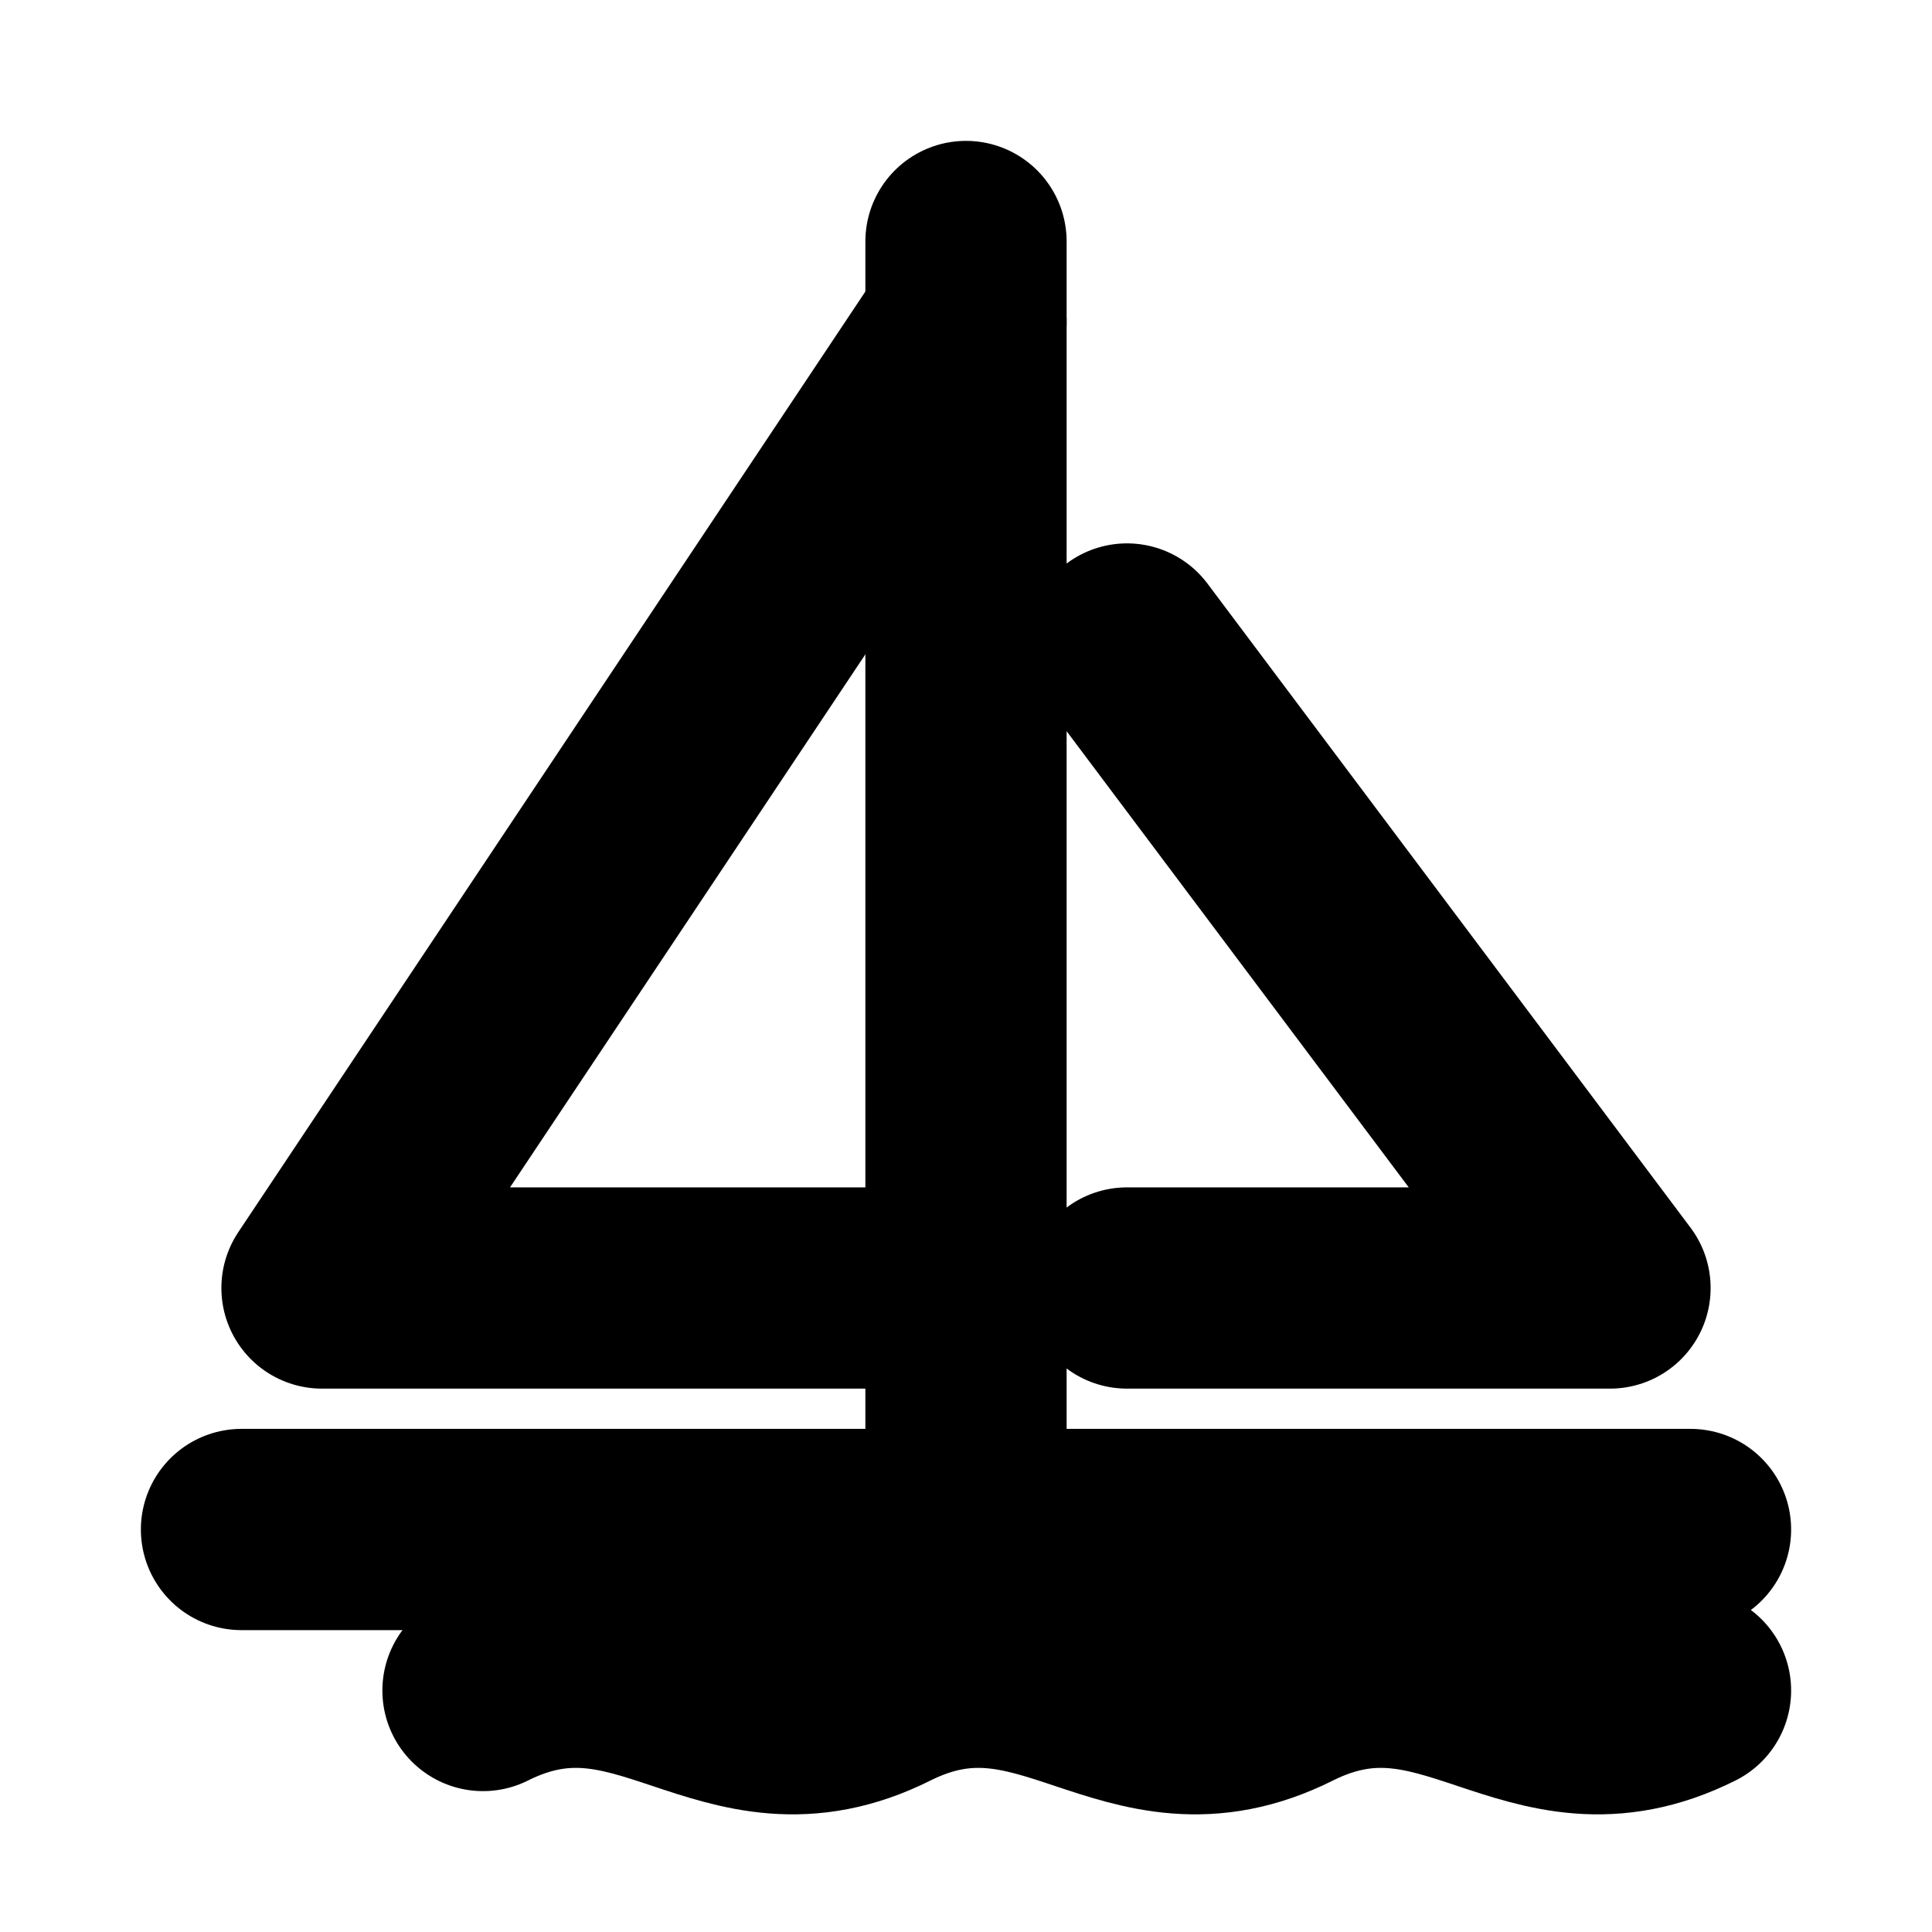
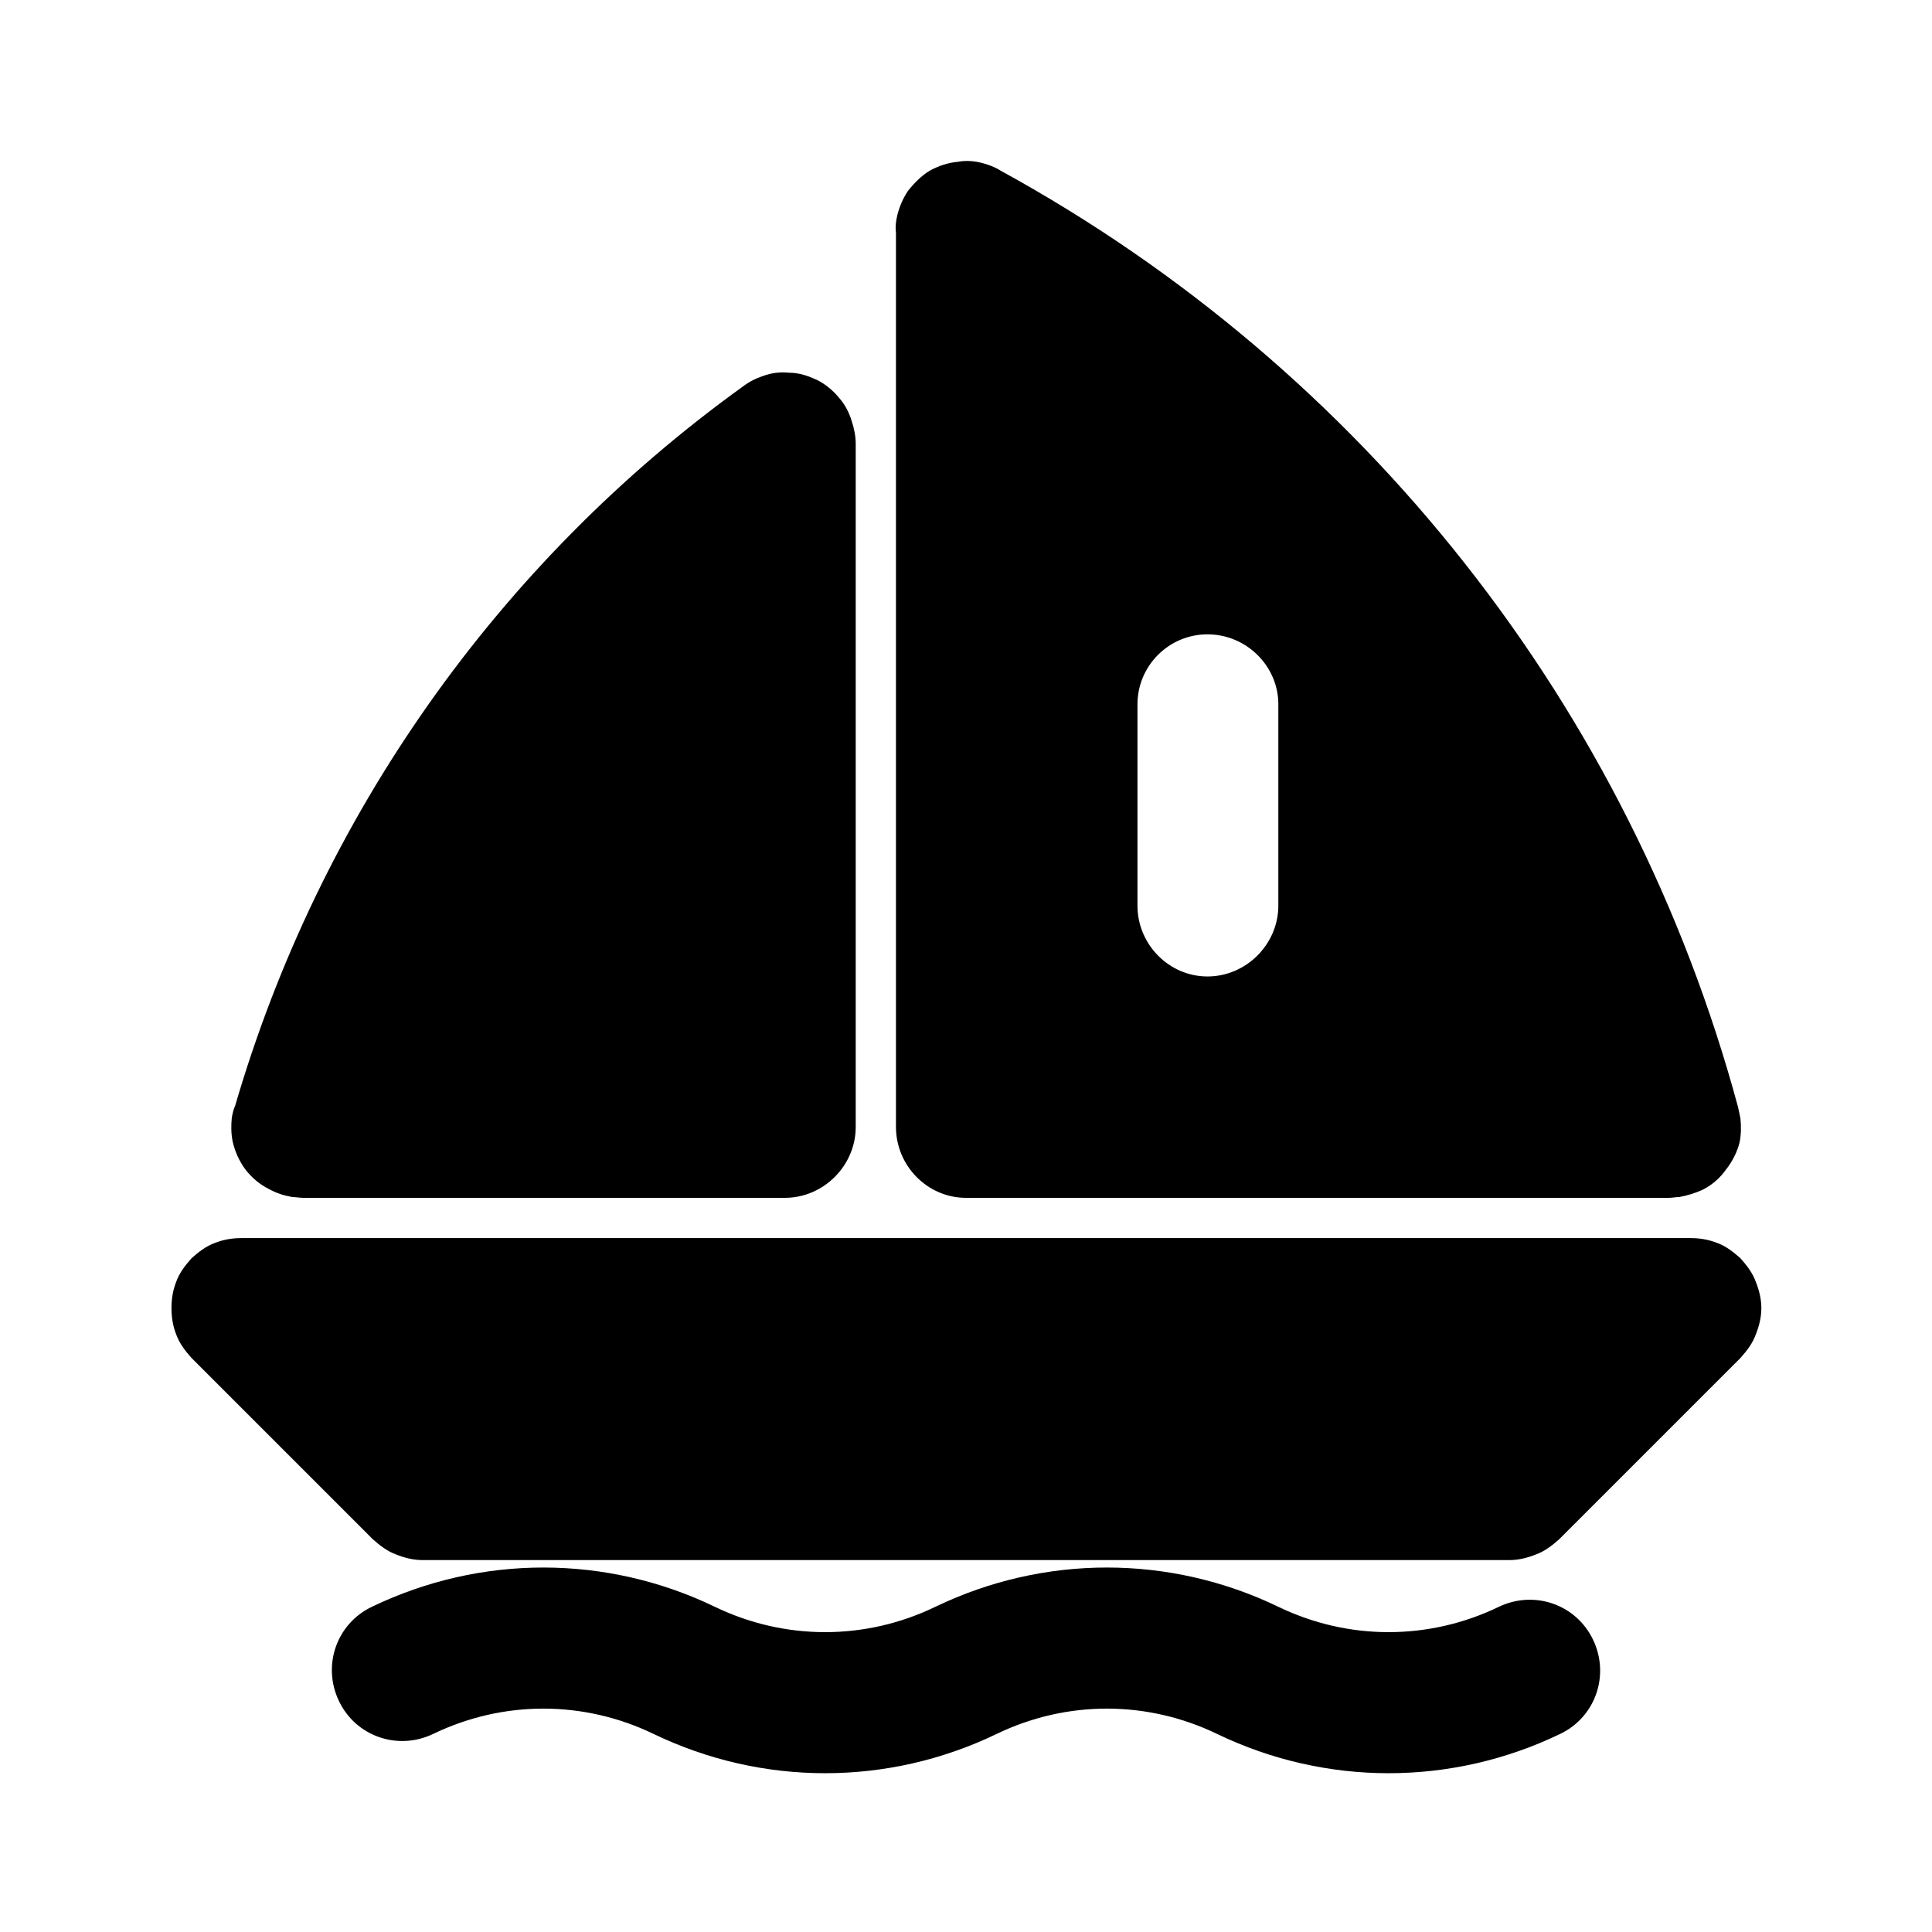
- <svg xmlns="http://www.w3.org/2000/svg" viewBox="0 0 24 24" fill="currentColor" stroke="currentColor" stroke-width="2.5" stroke-linecap="round" stroke-linejoin="round">
-   <g fill="none">
-     <path d="M12 3v15" />
-     <path d="M12 4 4 16h8" />
-     <path d="M14 8l6 8h-6" />
-     <path d="M3 19h18" />
-     <path d="M6 21c2-1 3 1 5 0s3 1 5 0 3 1 5 0" />
-   </g>
+ <svg xmlns="http://www.w3.org/2000/svg" viewBox="0 0 24 24" fill="currentColor">
+   <path d="M21.59 13.75C21.6 13.8 21.61 13.84 21.62 13.89C21.63 13.99 21.63 14.09 21.61 14.19C21.58 14.31 21.52 14.43 21.44 14.53C21.37 14.63 21.27 14.72 21.15 14.78C21.06 14.82 20.97 14.85 20.86 14.87C20.82 14.87 20.77 14.88 20.73 14.88L12 14.88C11.52 14.88 11.13 14.48 11.13 14L11.13 2.89C11.12 2.81 11.13 2.74 11.15 2.66C11.18 2.55 11.22 2.46 11.28 2.37C11.36 2.27 11.45 2.18 11.55 2.12C11.66 2.06 11.78 2.02 11.9 2.01C12.01 1.99 12.11 2 12.22 2.03C12.29 2.05 12.37 2.08 12.43 2.12C16.94 4.59 20.25 8.79 21.59 13.75ZM10.63 14C10.63 14.48 10.23 14.88 9.75 14.88L3.77 14.88C3.72 14.88 3.67 14.87 3.63 14.87C3.52 14.85 3.43 14.82 3.34 14.77C3.22 14.71 3.13 14.63 3.05 14.53C2.97 14.42 2.92 14.31 2.89 14.18C2.87 14.08 2.87 13.98 2.88 13.88C2.89 13.83 2.9 13.78 2.92 13.74C3.97 10.14 6.19 6.99 9.23 4.8C9.31 4.74 9.39 4.7 9.48 4.67C9.59 4.63 9.69 4.62 9.8 4.63C9.93 4.63 10.04 4.67 10.15 4.72C10.25 4.77 10.35 4.85 10.43 4.95C10.5 5.03 10.55 5.13 10.58 5.23C10.61 5.32 10.63 5.42 10.63 5.51L10.63 14ZM2.13 16.25C2.13 16.13 2.15 16.02 2.19 15.92C2.23 15.81 2.3 15.72 2.38 15.63C2.47 15.55 2.56 15.48 2.67 15.44C2.77 15.4 2.88 15.38 3 15.38L21 15.38C21.12 15.38 21.23 15.4 21.33 15.44C21.44 15.48 21.53 15.55 21.62 15.63C21.7 15.72 21.77 15.81 21.81 15.92C21.85 16.02 21.88 16.13 21.88 16.25C21.88 16.37 21.85 16.48 21.81 16.58C21.77 16.69 21.7 16.78 21.62 16.87L19.37 19.12C19.28 19.2 19.19 19.27 19.08 19.31C18.98 19.35 18.87 19.38 18.75 19.38L5.25 19.38C5.13 19.38 5.02 19.35 4.92 19.31C4.81 19.27 4.72 19.2 4.63 19.12L2.38 16.87C2.3 16.78 2.23 16.69 2.19 16.58C2.15 16.48 2.13 16.37 2.13 16.25ZM14.13 8.75L14.13 11.25C14.13 11.73 14.52 12.13 15 12.13C15.48 12.13 15.88 11.73 15.88 11.25L15.88 8.75C15.88 8.27 15.48 7.88 15 7.88C14.52 7.88 14.13 8.27 14.13 8.75ZM4.62 19.96C5.97 19.31 7.53 19.31 8.88 19.96C9.75 20.38 10.75 20.38 11.62 19.96C12.97 19.31 14.53 19.31 15.88 19.96C16.75 20.38 17.75 20.38 18.62 19.96C19.06 19.75 19.58 19.93 19.79 20.37C20 20.81 19.82 21.33 19.38 21.54C18.03 22.19 16.47 22.19 15.12 21.54C14.25 21.12 13.25 21.12 12.38 21.54C11.03 22.19 9.47 22.19 8.12 21.54C7.25 21.12 6.25 21.12 5.38 21.54C4.94 21.75 4.42 21.57 4.21 21.13C4 20.69 4.18 20.17 4.62 19.96Z" />
</svg>
